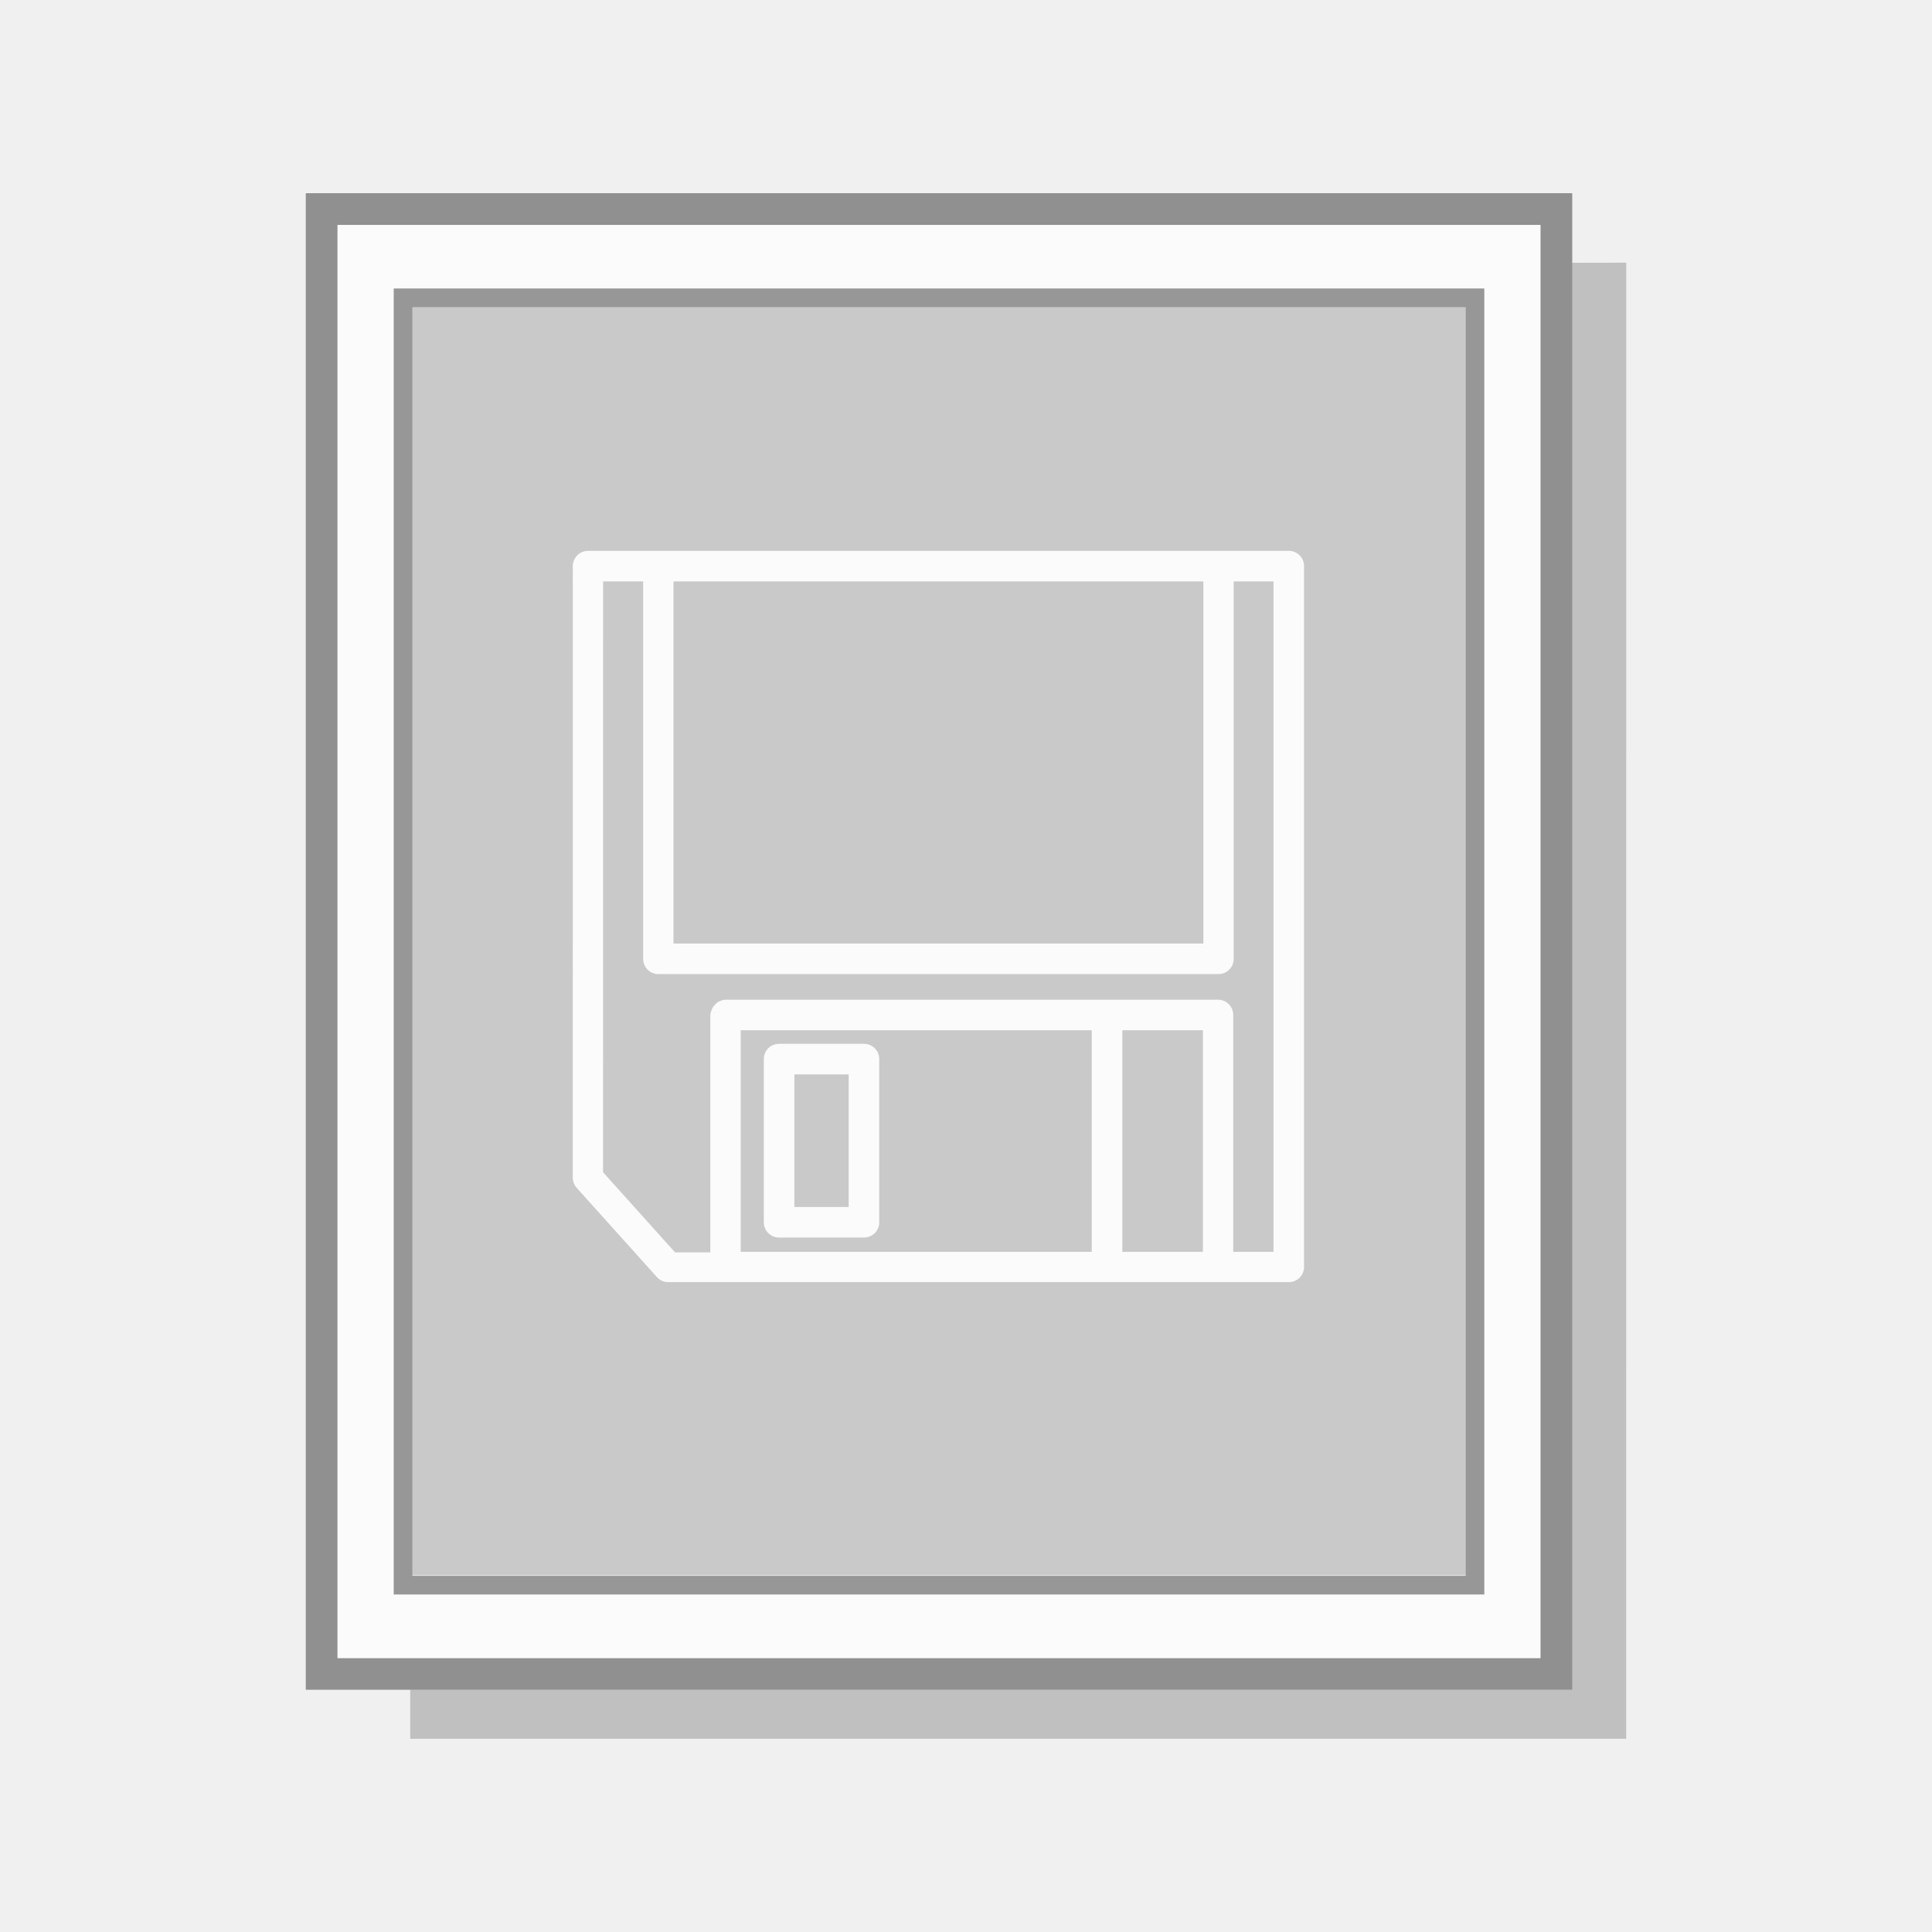
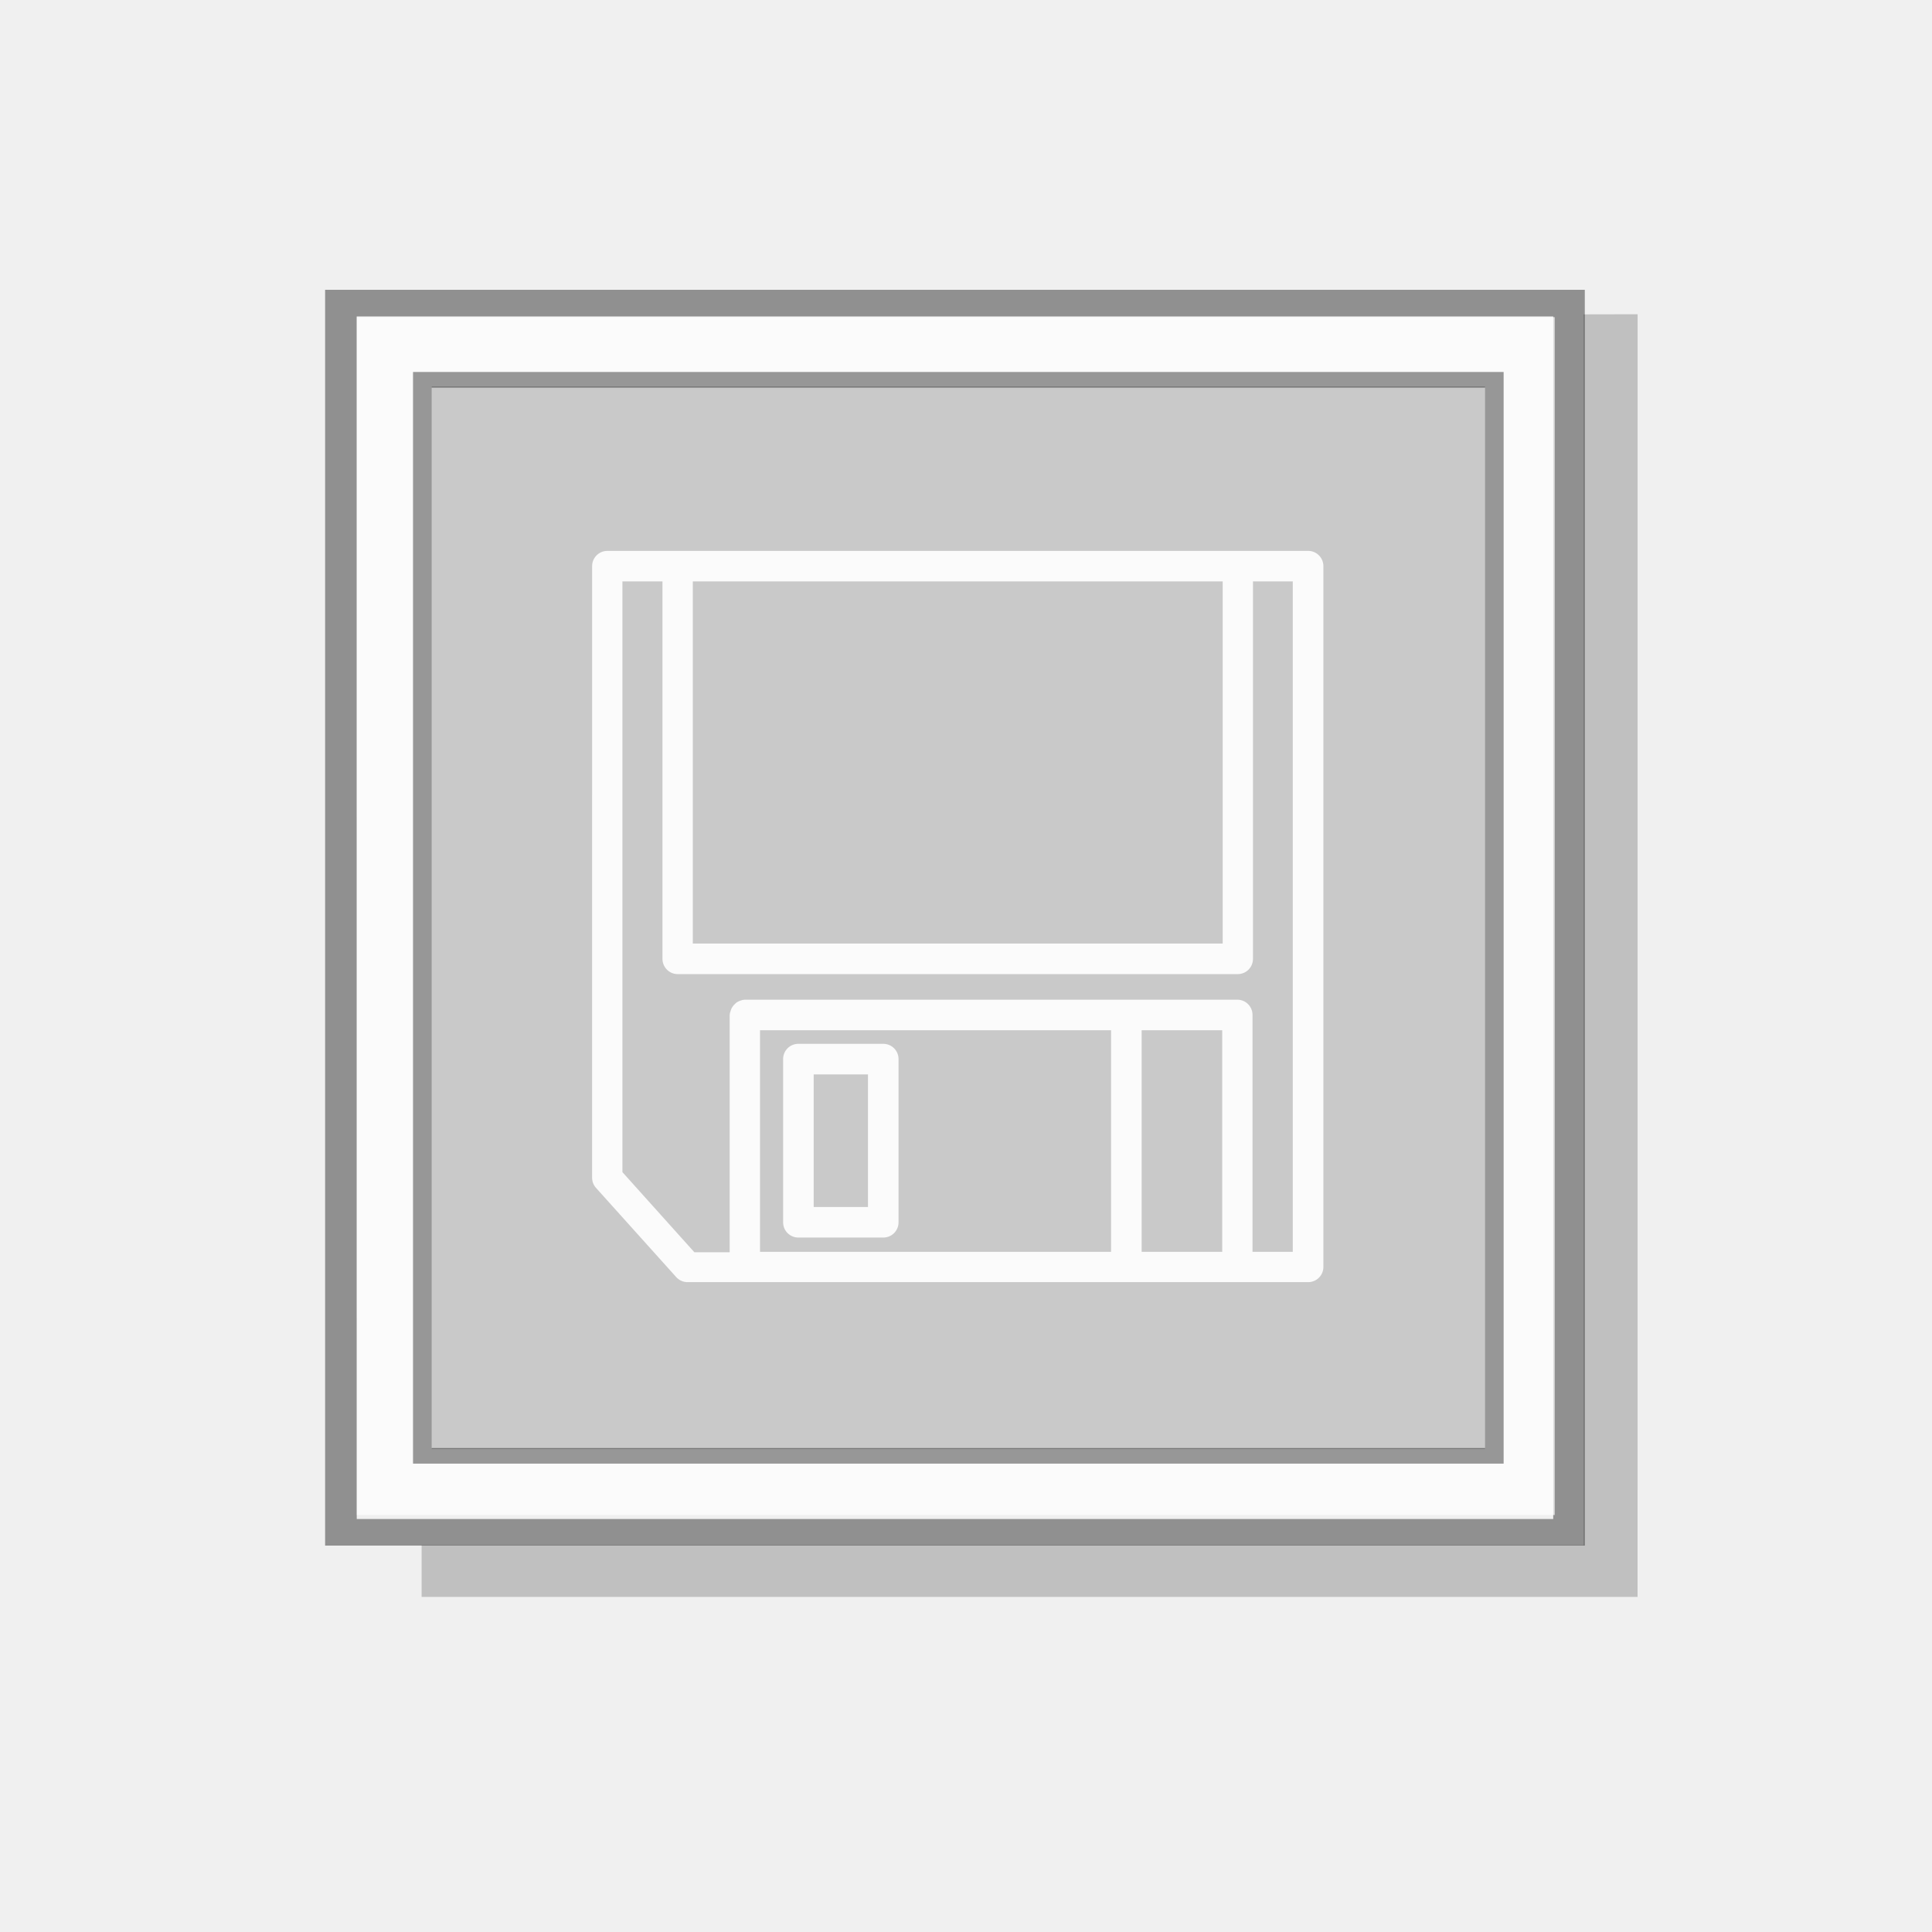
<svg xmlns="http://www.w3.org/2000/svg" width="100" height="100" viewBox="0 0 26.458 26.458" version="1.1" id="svg10012" xml:space="preserve">
  <defs id="defs10006" />
  <g id="layer1" transform="translate(-70.00584,-46.76883)">
    <g id="g2969" transform="matrix(2.515526,0,0,2.515526,-852.8353,-1171.156)" style="display:inline;stroke-width:0.398">
      <g id="g2960" transform="matrix(0,1,1,0,-57.10174,41.93237)" style="stroke-width:0.398">
        <g id="g19" transform="matrix(0.203165,0,0,0.203165,352.1681,337.5629)">
-           <path id="path2948" style="font-variation-settings:normal;opacity:0.2;vector-effect:none;fill:#000000;fill-opacity:1;stroke:none;stroke-width:0.151px;stroke-linecap:butt;stroke-linejoin:miter;stroke-miterlimit:4;stroke-dasharray:none;stroke-dashoffset:0;stroke-opacity:1;paint-order:stroke markers fill;stop-color:#000000" d="m 450.336,468.832 0.003,-1.448 h 38.239 v -0.926 -30.21 h 1.313 v 32.583 z" />
-           <path id="path2950" style="color:#000000;font-style:normal;font-variant:normal;font-weight:normal;font-stretch:normal;font-size:medium;line-height:normal;font-family:sans-serif;font-variant-ligatures:normal;font-variant-position:normal;font-variant-caps:normal;font-variant-numeric:normal;font-variant-alternates:normal;font-variant-east-asian:normal;font-feature-settings:normal;font-variation-settings:normal;text-indent:0;text-align:start;text-decoration:none;text-decoration-line:none;text-decoration-style:solid;text-decoration-color:#000000;letter-spacing:normal;word-spacing:normal;text-transform:none;writing-mode:lr-tb;direction:ltr;text-orientation:mixed;dominant-baseline:auto;baseline-shift:baseline;text-anchor:start;white-space:normal;shape-padding:0;shape-margin:0;inline-size:0;clip-rule:nonzero;display:inline;overflow:visible;visibility:visible;opacity:0.4;isolation:auto;mix-blend-mode:normal;color-interpolation:sRGB;color-interpolation-filters:linearRGB;solid-color:#000000;solid-opacity:1;vector-effect:none;fill:#000000;fill-opacity:1;fill-rule:nonzero;stroke:none;stroke-width:0.676;stroke-linecap:butt;stroke-linejoin:miter;stroke-miterlimit:4;stroke-dasharray:none;stroke-dashoffset:0;stroke-opacity:1;paint-order:stroke markers fill;color-rendering:auto;image-rendering:auto;shape-rendering:auto;text-rendering:auto;enable-background:accumulate;stop-color:#000000" d="m 448.475,433.449 h 0.85 39.252 v 0.926 32.084 0.926 h -40.102 z m 0.85,0.851 v 32.233 h 38.403 v -0.074 -32.084 -0.075 z" />
-           <path style="color:#000000;font-style:normal;font-variant:normal;font-weight:normal;font-stretch:normal;font-size:medium;line-height:normal;font-family:sans-serif;font-variant-ligatures:normal;font-variant-position:normal;font-variant-caps:normal;font-variant-numeric:normal;font-variant-alternates:normal;font-variant-east-asian:normal;font-feature-settings:normal;font-variation-settings:normal;text-indent:0;text-align:start;text-decoration:none;text-decoration-line:none;text-decoration-style:solid;text-decoration-color:#000000;letter-spacing:normal;word-spacing:normal;text-transform:none;writing-mode:lr-tb;direction:ltr;text-orientation:mixed;dominant-baseline:auto;baseline-shift:baseline;text-anchor:start;white-space:normal;shape-padding:0;shape-margin:0;inline-size:0;clip-rule:nonzero;display:inline;overflow:visible;visibility:visible;opacity:0.7;isolation:auto;mix-blend-mode:normal;color-interpolation:sRGB;color-interpolation-filters:linearRGB;solid-color:#000000;solid-opacity:1;vector-effect:none;fill:#ffffff;fill-opacity:1;fill-rule:nonzero;stroke:none;stroke-width:0.676;stroke-linecap:butt;stroke-linejoin:miter;stroke-miterlimit:4;stroke-dasharray:none;stroke-dashoffset:0;stroke-opacity:1;paint-order:stroke markers fill;color-rendering:auto;image-rendering:auto;shape-rendering:auto;text-rendering:auto;enable-background:accumulate;stop-color:#000000" d="m 449.325,434.3 h 38.403 v 0.075 32.084 0.074 h -38.403 z" id="path2952" />
-           <path id="path2954" style="color:#000000;font-style:normal;font-variant:normal;font-weight:normal;font-stretch:normal;font-size:medium;line-height:normal;font-family:sans-serif;font-variant-ligatures:normal;font-variant-position:normal;font-variant-caps:normal;font-variant-numeric:normal;font-variant-alternates:normal;font-variant-east-asian:normal;font-feature-settings:normal;font-variation-settings:normal;text-indent:0;text-align:start;text-decoration:none;text-decoration-line:none;text-decoration-style:solid;text-decoration-color:#000000;letter-spacing:normal;word-spacing:normal;text-transform:none;writing-mode:lr-tb;direction:ltr;text-orientation:mixed;dominant-baseline:auto;baseline-shift:baseline;text-anchor:start;white-space:normal;shape-padding:0;shape-margin:0;inline-size:0;clip-rule:nonzero;display:inline;overflow:visible;visibility:visible;opacity:0.4;isolation:auto;mix-blend-mode:normal;color-interpolation:sRGB;color-interpolation-filters:linearRGB;solid-color:#000000;solid-opacity:1;vector-effect:none;fill:#000000;fill-opacity:1;fill-rule:nonzero;stroke:none;stroke-width:0.398;stroke-linecap:butt;stroke-linejoin:miter;stroke-miterlimit:4;stroke-dasharray:none;stroke-dashoffset:0;stroke-opacity:1;paint-order:stroke markers fill;color-rendering:auto;image-rendering:auto;shape-rendering:auto;text-rendering:auto;enable-background:accumulate;stop-color:#000000" d="m 451.028,435.805 h 0.5 34.496 v 0.566 28.092 0.566 H 451.028 Z m 0.501,0.501 v 28.223 h 33.995 v -0.065 -28.092 -0.066 z" />
-           <path id="path2956" style="color:#000000;font-style:normal;font-variant:normal;font-weight:normal;font-stretch:normal;font-size:medium;line-height:normal;font-family:sans-serif;font-variant-ligatures:normal;font-variant-position:normal;font-variant-caps:normal;font-variant-numeric:normal;font-variant-alternates:normal;font-variant-east-asian:normal;font-feature-settings:normal;font-variation-settings:normal;text-indent:0;text-align:start;text-decoration:none;text-decoration-line:none;text-decoration-style:solid;text-decoration-color:#000000;letter-spacing:normal;word-spacing:normal;text-transform:none;writing-mode:lr-tb;direction:ltr;text-orientation:mixed;dominant-baseline:auto;baseline-shift:baseline;text-anchor:start;white-space:normal;shape-padding:0;shape-margin:0;inline-size:0;clip-rule:nonzero;display:inline;overflow:visible;visibility:visible;opacity:0.2;isolation:auto;mix-blend-mode:normal;color-interpolation:sRGB;color-interpolation-filters:linearRGB;solid-color:#000000;solid-opacity:1;fill:#000000;fill-opacity:1;fill-rule:evenodd;stroke:none;stroke-width:3.78;stroke-linecap:butt;stroke-linejoin:miter;stroke-miterlimit:4;stroke-dasharray:none;stroke-dashoffset:0;stroke-opacity:1;paint-order:stroke markers fill;color-rendering:auto;image-rendering:auto;shape-rendering:auto;text-rendering:auto;enable-background:accumulate;stop-color:#000000" d="M 117.379,88.401 V 411.486 h 0.625 267.082 0.619 V 88.401 Z m 44.726,62.086 c -2.151,0.01 -3.883,1.767 -3.863,3.918 l -0.006,155.748 c -0.003,0.957 0.347,1.882 0.984,2.597 l 20.469,22.774 c 0.74,0.811 1.789,1.271 2.886,1.266 h 158.107 c 2.13,-0.01 3.853,-1.734 3.863,-3.864 V 154.404 c 0.02,-2.151 -1.712,-3.908 -3.863,-3.918 z m 3.863,7.781 h 10.201 v 96.123 c -0.023,2.153 1.71,3.914 3.863,3.924 H 322.753 c 2.153,-0.01 3.886,-1.771 3.863,-3.924 v -96.123 h 10.147 v 170.795 h -10.262 v -60.371 c -0.01,-2.129 -1.734,-3.853 -3.863,-3.863 H 197.16 c -0.214,0.008 -0.427,0.034 -0.637,0.077 -0.065,0.024 -0.129,0.05 -0.193,0.077 -0.131,0.032 -0.259,0.07 -0.386,0.116 -0.091,0.035 -0.182,0.074 -0.27,0.116 -0.105,0.047 -0.208,0.098 -0.309,0.154 -0.106,0.059 -0.209,0.124 -0.309,0.193 -0.08,0.061 -0.157,0.126 -0.232,0.193 -0.067,0.062 -0.131,0.126 -0.193,0.193 -0.094,0.086 -0.185,0.176 -0.27,0.27 -0.067,0.075 -0.132,0.152 -0.193,0.232 -0.068,0.087 -0.133,0.177 -0.193,0.27 -0.069,0.1 -0.134,0.203 -0.193,0.309 -0.042,0.088 -0.081,0.179 -0.116,0.27 -0.043,0.101 -0.082,0.204 -0.116,0.309 -0.045,0.127 -0.084,0.255 -0.116,0.386 -0.028,0.064 -0.053,0.128 -0.077,0.193 -0.043,0.21 -0.069,0.423 -0.077,0.637 v 60.371 h -8.994 l -18.334,-20.408 z m 17.928,0 h 134.994 v 92.26 H 183.896 Z m 17.127,114.348 h 89.434 v 56.447 h -89.434 z m 97.221,0 H 318.774 v 56.447 h -20.53 z m -87.474,3.457 c -2.129,0.01 -3.853,1.734 -3.863,3.863 v 41.63 c 0.01,2.129 1.734,3.853 3.863,3.863 h 21.682 c 2.129,-0.01 3.853,-1.734 3.863,-3.863 v -41.63 c -0.01,-2.129 -1.734,-3.853 -3.863,-3.863 z m 3.924,7.787 h 13.834 v 33.788 H 214.694 Z" transform="matrix(0,0.1051801,0.1051801,0,442.2307,423.9598)" />
+           <g id="g1" transform="translate(2.58854,0.517708)">
+             <path id="path2948" style="font-variation-settings:normal;opacity:0.2;vector-effect:none;fill:#000000;fill-opacity:1;stroke:none;stroke-width:0.151px;stroke-linecap:butt;stroke-linejoin:miter;stroke-miterlimit:4;stroke-dasharray:none;stroke-dashoffset:0;stroke-opacity:1;paint-order:stroke markers fill;stop-color:#000000" d="m 449.13,468.619 0.003,-1.448 h 32.981 v -0.926 -30.21 h 1.386 v 32.583 z" />
+             <path id="path2950" style="color:#000000;font-style:normal;font-variant:normal;font-weight:normal;font-stretch:normal;font-size:medium;line-height:normal;font-family:sans-serif;font-variant-ligatures:normal;font-variant-position:normal;font-variant-caps:normal;font-variant-numeric:normal;font-variant-alternates:normal;font-variant-east-asian:normal;font-feature-settings:normal;font-variation-settings:normal;text-indent:0;text-align:start;text-decoration:none;text-decoration-line:none;text-decoration-style:solid;text-decoration-color:#000000;letter-spacing:normal;word-spacing:normal;text-transform:none;writing-mode:lr-tb;direction:ltr;text-orientation:mixed;dominant-baseline:auto;baseline-shift:baseline;text-anchor:start;white-space:normal;shape-padding:0;shape-margin:0;inline-size:0;clip-rule:nonzero;display:inline;overflow:visible;visibility:visible;opacity:0.4;isolation:auto;mix-blend-mode:normal;color-interpolation:sRGB;color-interpolation-filters:linearRGB;solid-color:#000000;solid-opacity:1;vector-effect:none;fill:#000000;fill-opacity:1;fill-rule:nonzero;stroke:none;stroke-width:0.676;stroke-linecap:butt;stroke-linejoin:miter;stroke-miterlimit:4;stroke-dasharray:none;stroke-dashoffset:0;stroke-opacity:1;paint-order:stroke markers fill;color-rendering:auto;image-rendering:auto;shape-rendering:auto;text-rendering:auto;enable-background:accumulate;stop-color:#000000" d="m 448.475,433.449 h 0.713 32.938 v 0.921 31.913 0.921 h -33.651 z m 0.713,0.847 v 32.062 h 32.225 v -0.074 -31.913 -0.074 z" />
+             <path style="color:#000000;font-style:normal;font-variant:normal;font-weight:normal;font-stretch:normal;font-size:medium;line-height:normal;font-family:sans-serif;font-variant-ligatures:normal;font-variant-position:normal;font-variant-caps:normal;font-variant-numeric:normal;font-variant-alternates:normal;font-variant-east-asian:normal;font-feature-settings:normal;font-variation-settings:normal;text-indent:0;text-align:start;text-decoration:none;text-decoration-line:none;text-decoration-style:solid;text-decoration-color:#000000;letter-spacing:normal;word-spacing:normal;text-transform:none;writing-mode:lr-tb;direction:ltr;text-orientation:mixed;dominant-baseline:auto;baseline-shift:baseline;text-anchor:start;white-space:normal;shape-padding:0;shape-margin:0;inline-size:0;clip-rule:nonzero;display:inline;overflow:visible;visibility:visible;opacity:0.7;isolation:auto;mix-blend-mode:normal;color-interpolation:sRGB;color-interpolation-filters:linearRGB;solid-color:#000000;solid-opacity:1;vector-effect:none;fill:#ffffff;fill-opacity:1;fill-rule:nonzero;stroke:none;stroke-width:0.676;stroke-linecap:butt;stroke-linejoin:miter;stroke-miterlimit:4;stroke-dasharray:none;stroke-dashoffset:0;stroke-opacity:1;paint-order:stroke markers fill;color-rendering:auto;image-rendering:auto;shape-rendering:auto;text-rendering:auto;enable-background:accumulate;stop-color:#000000" d="m 449.208,434.3 h 32.098 v 0.075 31.949 0.074 h -32.098 z" id="path2952" />
+             <path id="path2954" style="color:#000000;font-style:normal;font-variant:normal;font-weight:normal;font-stretch:normal;font-size:medium;line-height:normal;font-family:sans-serif;font-variant-ligatures:normal;font-variant-position:normal;font-variant-caps:normal;font-variant-numeric:normal;font-variant-alternates:normal;font-variant-east-asian:normal;font-feature-settings:normal;font-variation-settings:normal;text-indent:0;text-align:start;text-decoration:none;text-decoration-line:none;text-decoration-style:solid;text-decoration-color:#000000;letter-spacing:normal;word-spacing:normal;text-transform:none;writing-mode:lr-tb;direction:ltr;text-orientation:mixed;dominant-baseline:auto;baseline-shift:baseline;text-anchor:start;white-space:normal;shape-padding:0;shape-margin:0;inline-size:0;clip-rule:nonzero;display:inline;overflow:visible;visibility:visible;opacity:0.4;isolation:auto;mix-blend-mode:normal;color-interpolation:sRGB;color-interpolation-filters:linearRGB;solid-color:#000000;solid-opacity:1;vector-effect:none;fill:#000000;fill-opacity:1;fill-rule:nonzero;stroke:none;stroke-width:0.398;stroke-linecap:butt;stroke-linejoin:miter;stroke-miterlimit:4;stroke-dasharray:none;stroke-dashoffset:0;stroke-opacity:1;paint-order:stroke markers fill;color-rendering:auto;image-rendering:auto;shape-rendering:auto;text-rendering:auto;enable-background:accumulate;stop-color:#000000" d="m 450.677,435.805 h 0.418 28.834 v 0.566 28.092 0.566 h -29.252 z m 0.419,0.501 v 28.223 h 28.415 v -0.065 -28.092 -0.066 z" />
+             <path id="path2956" style="color:#000000;font-style:normal;font-variant:normal;font-weight:normal;font-stretch:normal;font-size:medium;line-height:normal;font-family:sans-serif;font-variant-ligatures:normal;font-variant-position:normal;font-variant-caps:normal;font-variant-numeric:normal;font-variant-alternates:normal;font-variant-east-asian:normal;font-feature-settings:normal;font-variation-settings:normal;text-indent:0;text-align:start;text-decoration:none;text-decoration-line:none;text-decoration-style:solid;text-decoration-color:#000000;letter-spacing:normal;word-spacing:normal;text-transform:none;writing-mode:lr-tb;direction:ltr;text-orientation:mixed;dominant-baseline:auto;baseline-shift:baseline;text-anchor:start;white-space:normal;shape-padding:0;shape-margin:0;inline-size:0;clip-rule:nonzero;display:inline;overflow:visible;visibility:visible;opacity:0.2;isolation:auto;mix-blend-mode:normal;color-interpolation:sRGB;color-interpolation-filters:linearRGB;solid-color:#000000;solid-opacity:1;fill:#000000;fill-opacity:1;fill-rule:evenodd;stroke:none;stroke-width:0.398;stroke-linecap:butt;stroke-linejoin:miter;stroke-miterlimit:4;stroke-dasharray:none;stroke-dashoffset:0;stroke-opacity:1;paint-order:stroke markers fill;color-rendering:auto;image-rendering:auto;shape-rendering:auto;text-rendering:auto;enable-background:accumulate;stop-color:#000000" d="m 451.064,436.306 h 28.474 v 0.066 28.092 0.065 h -28.474 z m 4.407,4.704 c 10e-4,-0.226 0.186,-0.408 0.412,-0.406 l 16.382,-6.4e-4 c 0.101,-3.1e-4 0.198,0.036 0.273,0.103 l 2.395,2.153 c 0.085,0.078 0.134,0.188 0.133,0.304 v 16.63 c -0.001,0.224 -0.182,0.405 -0.406,0.406 h -18.777 c -0.226,0.002 -0.411,-0.18 -0.412,-0.406 z m 0.818,0.406 v 1.073 h 10.11 c 0.226,-0.002 0.412,0.18 0.413,0.406 v 15.011 c -10e-4,0.226 -0.186,0.409 -0.413,0.406 h -10.11 v 1.067 h 17.964 v -1.079 h -6.35 c -0.224,-10e-4 -0.405,-0.182 -0.406,-0.406 v -13.198 c 8.4e-4,-0.022 0.004,-0.045 0.008,-0.067 0.003,-0.007 0.005,-0.014 0.008,-0.02 0.003,-0.014 0.007,-0.027 0.012,-0.041 0.004,-0.01 0.008,-0.019 0.012,-0.028 0.005,-0.011 0.01,-0.022 0.016,-0.033 0.006,-0.011 0.013,-0.022 0.02,-0.033 0.006,-0.008 0.013,-0.017 0.02,-0.024 0.007,-0.007 0.013,-0.014 0.02,-0.02 0.009,-0.01 0.018,-0.019 0.028,-0.028 0.008,-0.007 0.016,-0.014 0.024,-0.02 0.009,-0.007 0.019,-0.014 0.028,-0.02 0.011,-0.007 0.021,-0.014 0.033,-0.02 0.009,-0.004 0.019,-0.008 0.028,-0.012 0.011,-0.005 0.021,-0.009 0.033,-0.012 0.013,-0.005 0.027,-0.009 0.041,-0.012 0.007,-0.003 0.013,-0.006 0.02,-0.008 0.022,-0.005 0.044,-0.007 0.067,-0.008 h 6.35 v -0.946 l -2.147,-1.928 z m 0,1.886 v 14.199 h 9.704 v -14.199 z m 12.027,1.801 v 9.407 h 5.937 v -9.407 z m 0,10.226 v 2.159 h 5.937 v -2.159 z m 0.364,-9.201 c 0.001,-0.224 0.182,-0.405 0.406,-0.406 h 4.379 c 0.224,0.001 0.405,0.182 0.406,0.406 v 2.281 c -10e-4,0.224 -0.182,0.405 -0.406,0.406 h -4.379 c -0.224,-0.001 -0.405,-0.182 -0.406,-0.406 z m 0.819,0.413 v 1.455 h 3.554 v -1.455 z" />
+           </g>
        </g>
      </g>
    </g>
  </g>
</svg>
